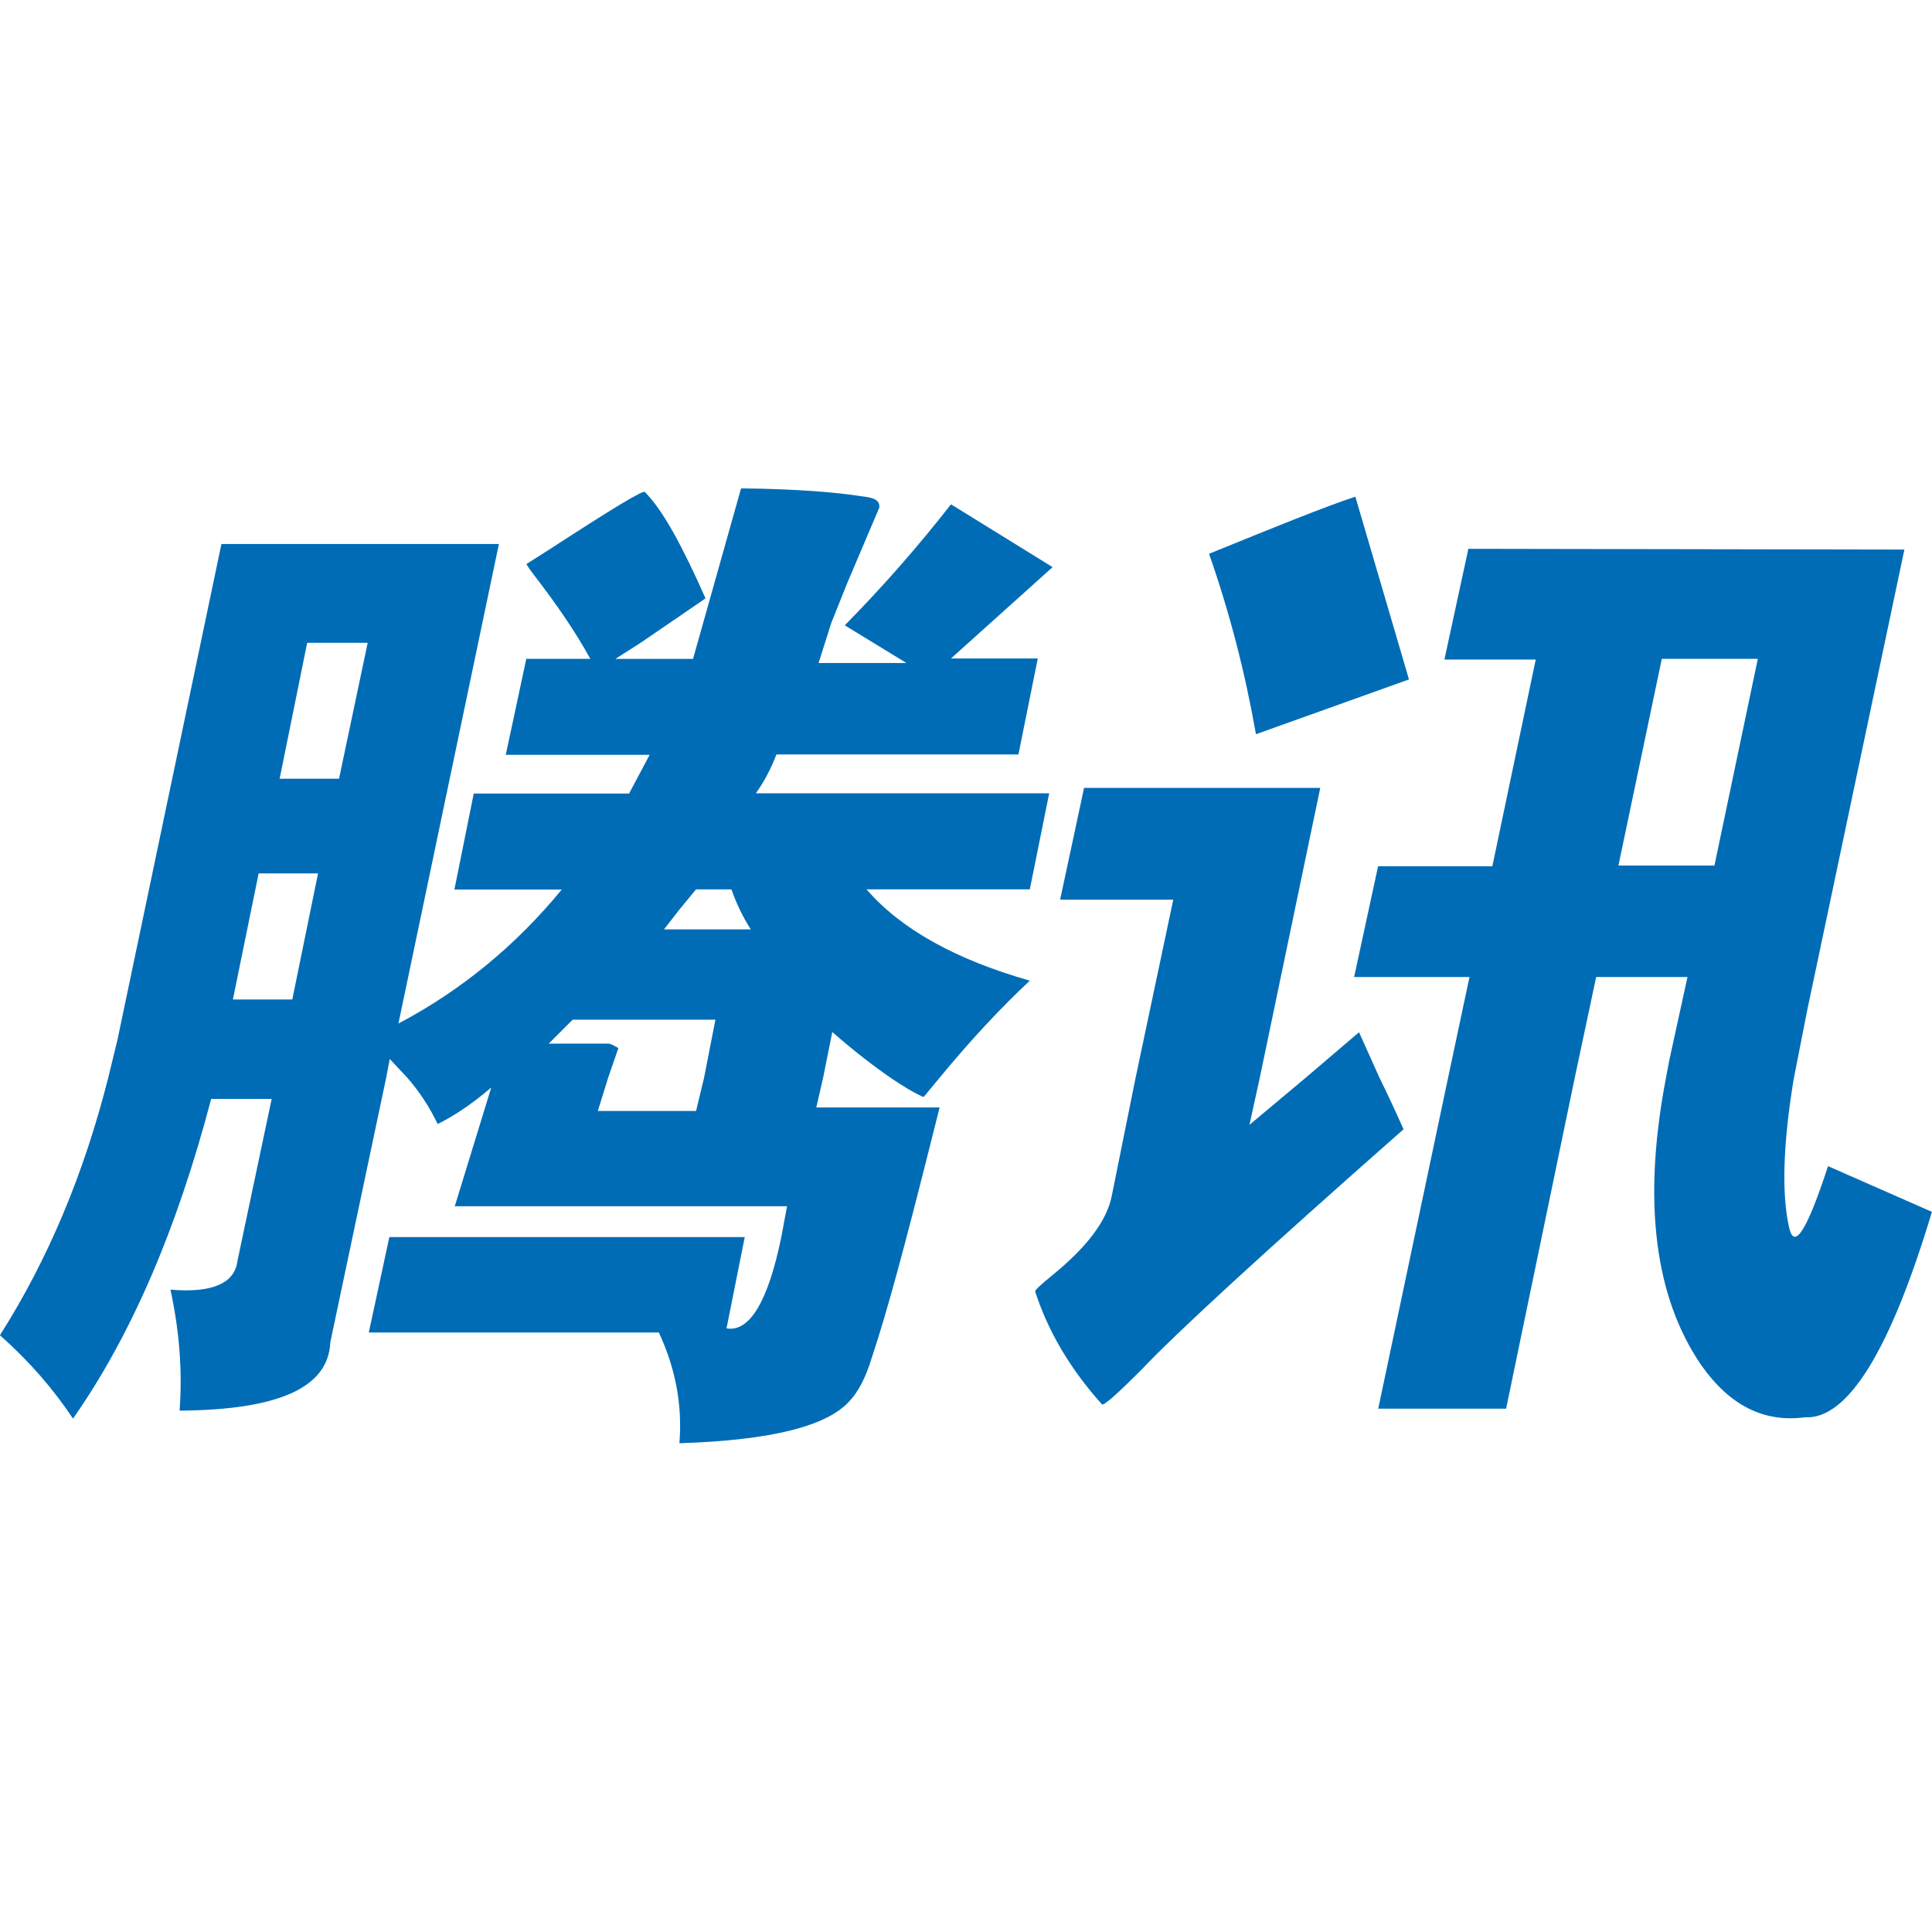
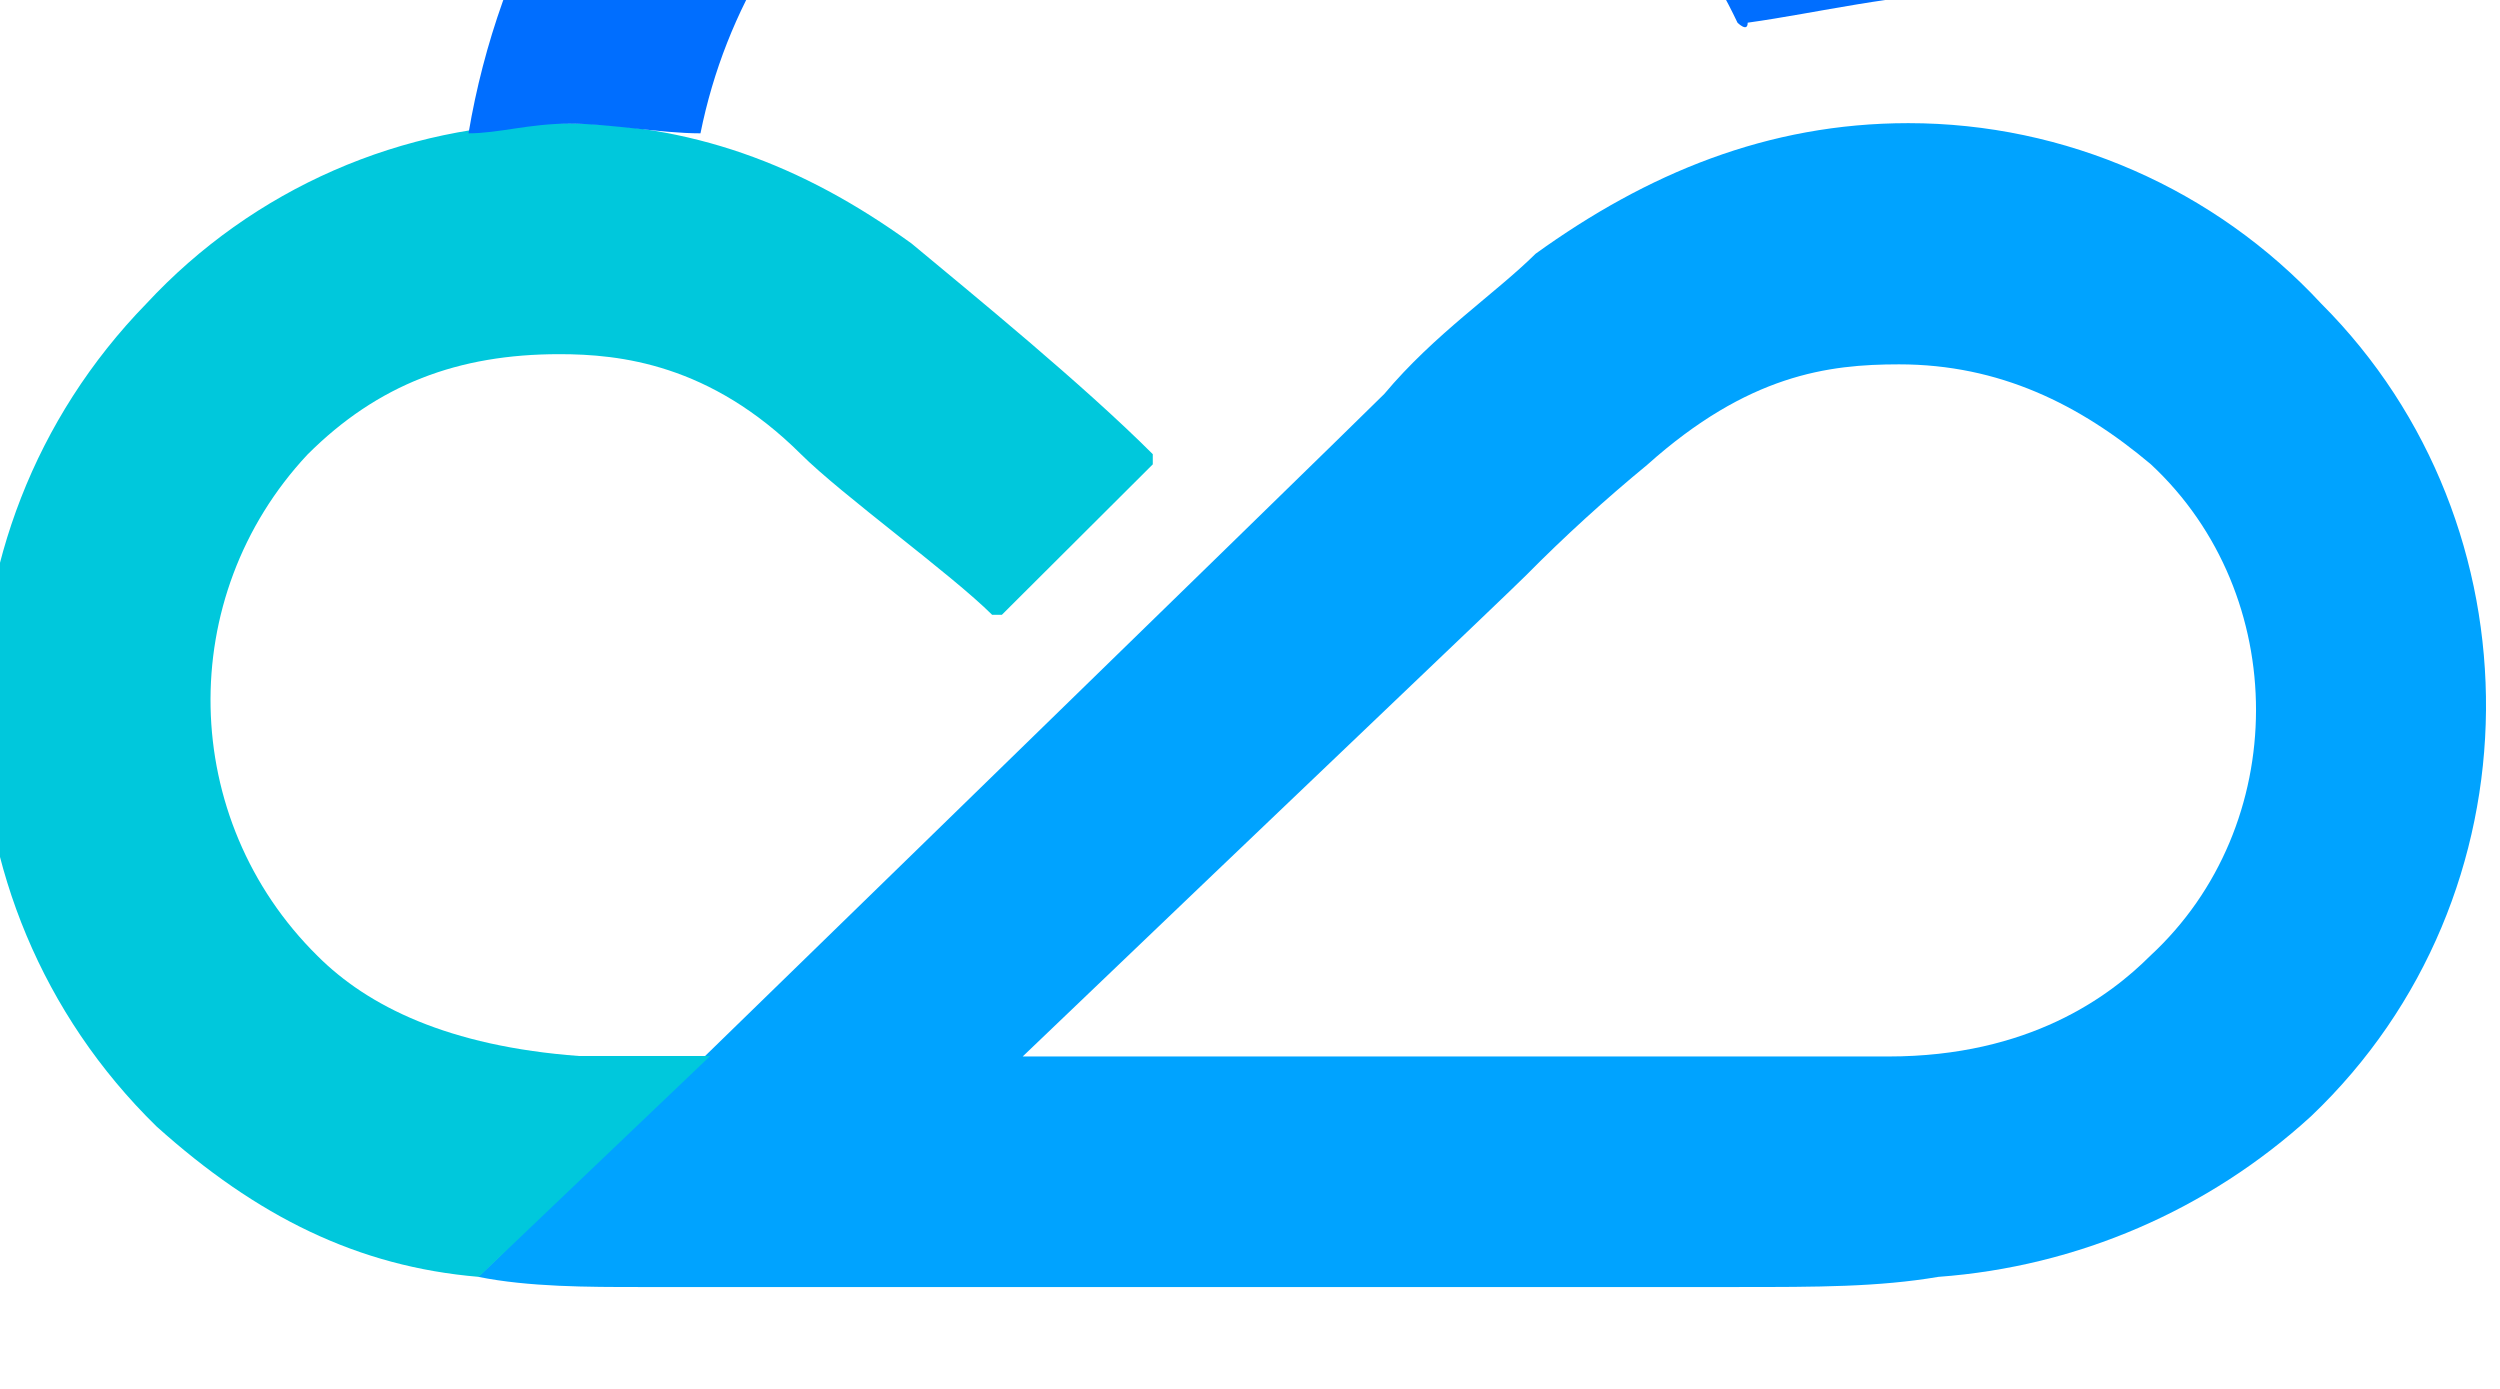
- <svg xmlns="http://www.w3.org/2000/svg" width="64" height="64" viewBox="4.245 3.085 25.957 25.93">
-   <path d="M14.2 9.638l-.644 2.286h-1.043l.337-.215.874-.598c-.31-.7-.573-1.186-.813-1.427-.007-.044-.45.227-1.304.782l-.29.184a1.43 1.43 0 0 0 .107.153c.3.39.555.76.752 1.12h-.86l-.276 1.29h1.933l-.138.26-.138.26H10.61l-.26 1.29h1.442c-.616.75-1.348 1.354-2.194 1.8l1.35-6.443H7.22l-1.396 6.658-.123.506c-.325 1.288-.807 2.444-1.457 3.467.394.348.715.72.982 1.12.78-1.114 1.395-2.54 1.856-4.295h.813l-.46 2.178c-.036.298-.34.433-.9.384.115.533.164 1.067.123 1.626 1.33-.01 2-.308 2.025-.92l.752-3.56.046-.245.23.245a2.74 2.74 0 0 1 .414.629c.204-.1.445-.255.72-.49l-.49 1.595h4.464l-.077.414c-.177.862-.425 1.28-.736 1.227l.245-1.227H9.476L9.2 20.974h3.897c.223.48.318.973.276 1.488 1.243-.04 2.005-.232 2.3-.583.093-.102.2-.28.29-.583.203-.608.44-1.497.736-2.67l.17-.675h-1.657l.092-.4.123-.614c.295.258.556.458.782.614.168.115.315.203.445.26l.215-.26c.427-.518.833-.95 1.212-1.304-1-.285-1.733-.693-2.194-1.227h2.194l.26-1.29H14.4a2.29 2.29 0 0 0 .276-.522h3.252l.26-1.29h-1.166l1.365-1.227-1.365-.844a18.89 18.89 0 0 1-1.427 1.626l.828.506h-1.18l.17-.537.215-.537.43-1.012c.01-.09-.048-.134-.23-.153-.344-.054-.885-.1-1.626-.107zm8.253.107c-.416.138-1.063.4-1.964.767.283.808.488 1.614.63 2.424l2.056-.736-.72-2.454zm1.52.7l-.322 1.488h1.227l-.583 2.777H22.76l-.322 1.488h1.55l-.29 1.365-.936 4.434h1.718l.92-4.434.29-1.365h1.227l-.245 1.12-.046.245c-.314 1.645-.153 2.932.476 3.85.383.544.845.774 1.396.7.57.03 1.142-.892 1.703-2.76l-1.396-.614c-.28.857-.452 1.135-.522.828-.1-.437-.087-1.1.06-1.994l.184-.936 1.304-6.182zM8.372 11.708h.813L8.8 13.534h-.798zm18.2.215h1.29l-.583 2.777h-1.29zm-7.762 1.733l-.322 1.503h1.52l-.506 2.393-.322 1.596c-.07.334-.337.682-.798 1.058-.136.112-.22.184-.23.215.17.528.47 1.044.9 1.52.033.01.212-.15.522-.46.462-.49 1.632-1.567 3.528-3.237a20.26 20.26 0 0 0-.307-.66l-.015-.03-.276-.614-.72.614-.752.63.138-.63.813-3.897h-3.16zm-11.09 1.15h.798L8.172 16.5h-.798zm5.876.215h.476c.066.188.153.37.26.537h-1.166l.215-.276zm-1.657 1.75h1.918l-.153.782-.107.445h-1.32l.138-.445.138-.4c-.064-.037-.104-.06-.138-.06h-.798z" fill="#006cb6" />
+ <svg xmlns="http://www.w3.org/2000/svg" version="1.0" id="Layer_1" x="0px" y="0px" viewBox="260 190 540 300" style="enable-background:new 0 0 1053 719.6;" xml:space="preserve">
+   <style type="text/css">
+ 	.st0{fill:#949495;}
+ 	.st1{fill:#00A3FF;}
+ 	.st2{fill:#00C8DC;}
+ 	.st3{fill:#006EFF;}
+ </style>
+   <path class="st0" d="M665.2,619.1c-7.2,8.2-17.6,12.9-28.5,13c-18.4,0-30.2-12.7-30.2-32.3c0-20,11.3-32.4,29.5-32.4  c10.6,0.2,20.7,4.5,28.2,12c0.2,0.2,0.6,0.2,0.8,0c0,0,0,0,0,0c0.1-0.1,0.2-0.3,0.2-0.4v-10.1c-7.4-6.7-18.2-10.7-29.2-10.7  c-11.4,0-21.1,4-28,11.6s-10.4,17.9-10.4,30.2c0,25,15.7,41.8,39.1,41.8c11.2,0,22.1-4.1,29.5-11v-11.1c0-0.3-0.3-0.6-0.6-0.6  C665.5,618.9,665.3,619,665.2,619.1 M231.4,560.1H167v8.7h27.4v70.7h9.5v-70.7h27.4L231.4,560.1z M858,632.3  c-9,0-18.8-6.7-18.8-21.4c0-10.8,5.7-22.4,18.2-22.4c13.9,0,18.9,11.8,18.9,21.9C876.3,621.4,870,632.3,858,632.3z M876.6,560.2v27  c-4.9-5.3-13.1-7.3-19-7.3c-7.5-0.2-14.8,2.8-20,8.3c-5.1,5.5-7.8,13.1-7.8,22c0,21.2,14.1,30.7,28,30.7c8.1,0,14.8-2.9,18.8-8.1  v6.7h9.4v-79.4L876.6,560.2L876.6,560.2z M678.8,639.7h9.6v-79.4h-9.6V639.7z M352.1,610.5c0,18.3,11.8,30.5,29.4,30.5  c7.3,0.1,14.5-2.1,20.6-6.3V625c0-0.3-0.3-0.6-0.6-0.6c-0.1,0-0.3,0-0.4,0.1c-6.2,5.6-15.2,7.8-19.1,7.8c-12.7,0-21-8.5-21-21.8  s8.2-21.8,21-21.8c3.9,0,12.6,1.1,19.1,6.7c0.2,0.2,0.6,0.2,0.8,0c0.1-0.1,0.1-0.2,0.1-0.4v-8.8c-3.9-2.5-12.1-6.2-20.6-6.2  C363.9,580,352.1,592.3,352.1,610.5 M236.1,605v-0.2c0.3-4.9,2.6-9.5,6.4-12.6c3.2-2.6,7.3-4,11.4-3.9c10.4,0,17.1,6.3,17.6,16.5  v0.2H236.1z M254.2,580c-16.6,0-27.4,11.9-27.4,30.3c0.6,19.2,11.5,30.6,29.1,30.6c8.1,0.1,15.9-2.9,21.9-8.4v-9.5  c0-0.3-0.3-0.6-0.6-0.5c-0.1,0-0.3,0.1-0.4,0.2c-4.2,5.6-14.3,10.1-20.5,10.1c-5.9,0-11.5-2-14.6-5.1c-3.7-3.9-5.7-9.1-5.7-14.5  h44.4v-0.7c0-12.5-2.1-19.6-7.6-25.3C268.4,582.5,262.1,580.1,254.2,580L254.2,580z M809.5,611c0,15.8-9.1,21.4-16.9,21.4  c-7.6,0-15.6-5.2-15.6-14.9v-36.2h-9v36c0,13.9,10,23.7,24.2,23.7c7.9,0,14-2.7,18-7.7v6.3h8.6v-58.3h-9.2L809.5,611z M317.9,580  c-7.3,0-13.4,2.4-17.6,6.9v-5.6h-9v58.3h9.2v-33.2c0-5.5,1.7-10.2,4.7-13.1c3.3-3.2,7.8-4.9,12.4-4.6c7.2,0.2,14.4,5,14.4,15.1v35.8  h9.2v-36.2c0-7.2-2.3-13.2-6.6-17.3C330.5,582.1,324.7,580,317.9,580 M420.2,605v-0.2c0.3-4.9,2.6-9.5,6.5-12.6  c3.2-2.6,7.3-4,11.4-3.9c10.4,0,17.1,6.3,17.6,16.5v0.2L420.2,605z M438.3,580c-16.6,0-27.4,11.9-27.4,30.3  c0.6,19.2,11.5,30.6,29.1,30.6c8.1,0.1,15.9-2.9,21.9-8.4v-9.5c0-0.3-0.3-0.6-0.6-0.5c-0.2,0-0.3,0.1-0.4,0.2  c-4.2,5.6-14.3,10.1-20.5,10.1c-5.9,0-11.5-2-14.6-5.1c-3.7-3.9-5.7-9.1-5.7-14.5h44.4v-0.7c0-12.5-2.1-19.6-7.6-25.3  C452.5,582.5,446.2,580,438.3,580L438.3,580z M501.8,580c-7.3,0-13.4,2.4-17.6,6.9v-5.6h-9v58.3h9.2v-33.2c0-5.5,1.7-10.2,4.7-13.1  c3.3-3.2,7.8-4.9,12.4-4.6c7.2,0.2,14.4,5,14.4,15.1v35.8h9.2v-36.2c0-7.2-2.3-13.2-6.6-17.3C514.4,582.1,508.6,580,501.8,580   M553.4,565.8H544v15.6h-9.6v8.5h9.6v40.1c0,3.5,1,6.1,3.1,7.9c2.3,1.8,5.2,2.7,8.1,2.6c4.1-0.4,8.1-1.3,12-2.7v-8.8  c0-0.3-0.3-0.6-0.6-0.6c-0.1,0-0.1,0-0.2,0c-3.2,1.1-6.5,2-9.8,2.7c-1,0.2-1.8,0.3-2.4-0.2c-0.5-0.5-0.7-1.2-0.6-1.8v-39.2h16.8  v-8.5h-16.8L553.4,565.8z M729.2,632.2c-11.7,0-19.5-8.8-19.5-21.7l0,0c0-12.9,7.9-21.6,19.5-21.6s19.5,8.7,19.5,21.7  S740.9,632.2,729.2,632.2 M729.2,580.2c-16.9,0-28.2,12.2-28.2,30.4s11.4,30.4,28.3,30.4s28.3-12.2,28.3-30.4  S746.2,580.1,729.2,580.2" />
+   <path class="st1" d="M724.4,396.5c-8.7,8.7-26.1,21.7-56.5,21.7h-187c56.5-54.1,104.4-99.6,108.8-104c8.3-8.4,17-16.3,26.1-23.8  c21.8-19.5,39.1-21.7,54.4-21.7c21.7,0,39.1,8.7,54.4,21.6C754.9,318.5,754.9,368.4,724.4,396.5z M761.4,255.6  c-23-24.8-55.3-39-89.2-39c-30.4,0-56.5,10.9-80.5,28.2c-8.8,8.7-21.8,17.3-32.7,30.3c-8.7,8.7-195.7,190.7-195.7,190.7  c10.9,2.2,23.9,2.2,34.8,2.2h237.1c17.4,0,30.5,0,43.5-2.2c30-2.2,58.3-14.4,80.5-34.7C809.2,383.5,809.2,303.4,761.4,255.6  L761.4,255.6z" />
+   <path class="st2" d="M456.9,242.6c-23.9-17.3-47.9-26-76.1-26c-33.9,0-66.2,14.2-89.2,39c-48.4,49.7-47.4,129.2,2.2,177.7  c21.7,19.5,43.5,30.3,69.6,32.5l50-47.7h-28.3c-28.3-2.1-45.7-10.8-56.5-21.6c-30-29.6-30.9-77.6-2.2-108.3  c15.2-15.2,32.6-21.7,54.4-21.7c13.1,0,32.6,2.1,52.2,21.6c8.7,8.7,32.6,26,41.3,34.7h2.1l32.6-32.5v-2.2  C493.9,273,470,253.5,456.9,242.6" />
+   <path class="st3" d="M685.3,188.5c-24.7-66.3-88-110.4-158.8-110.5c-84.8,0-152.2,62.8-165.3,140.8c6.5,0,13.1-2.1,21.8-2.1  c8.7,0,19.6,2.1,28.3,2.1c10.9-54.2,58.7-93.2,115.3-93.2c47.8,0,89.2,28.2,108.7,69.3c0,0,2.2,2.2,2.2,0  C652.6,192.8,670,188.5,685.3,188.5L685.3,188.5" />
</svg>
